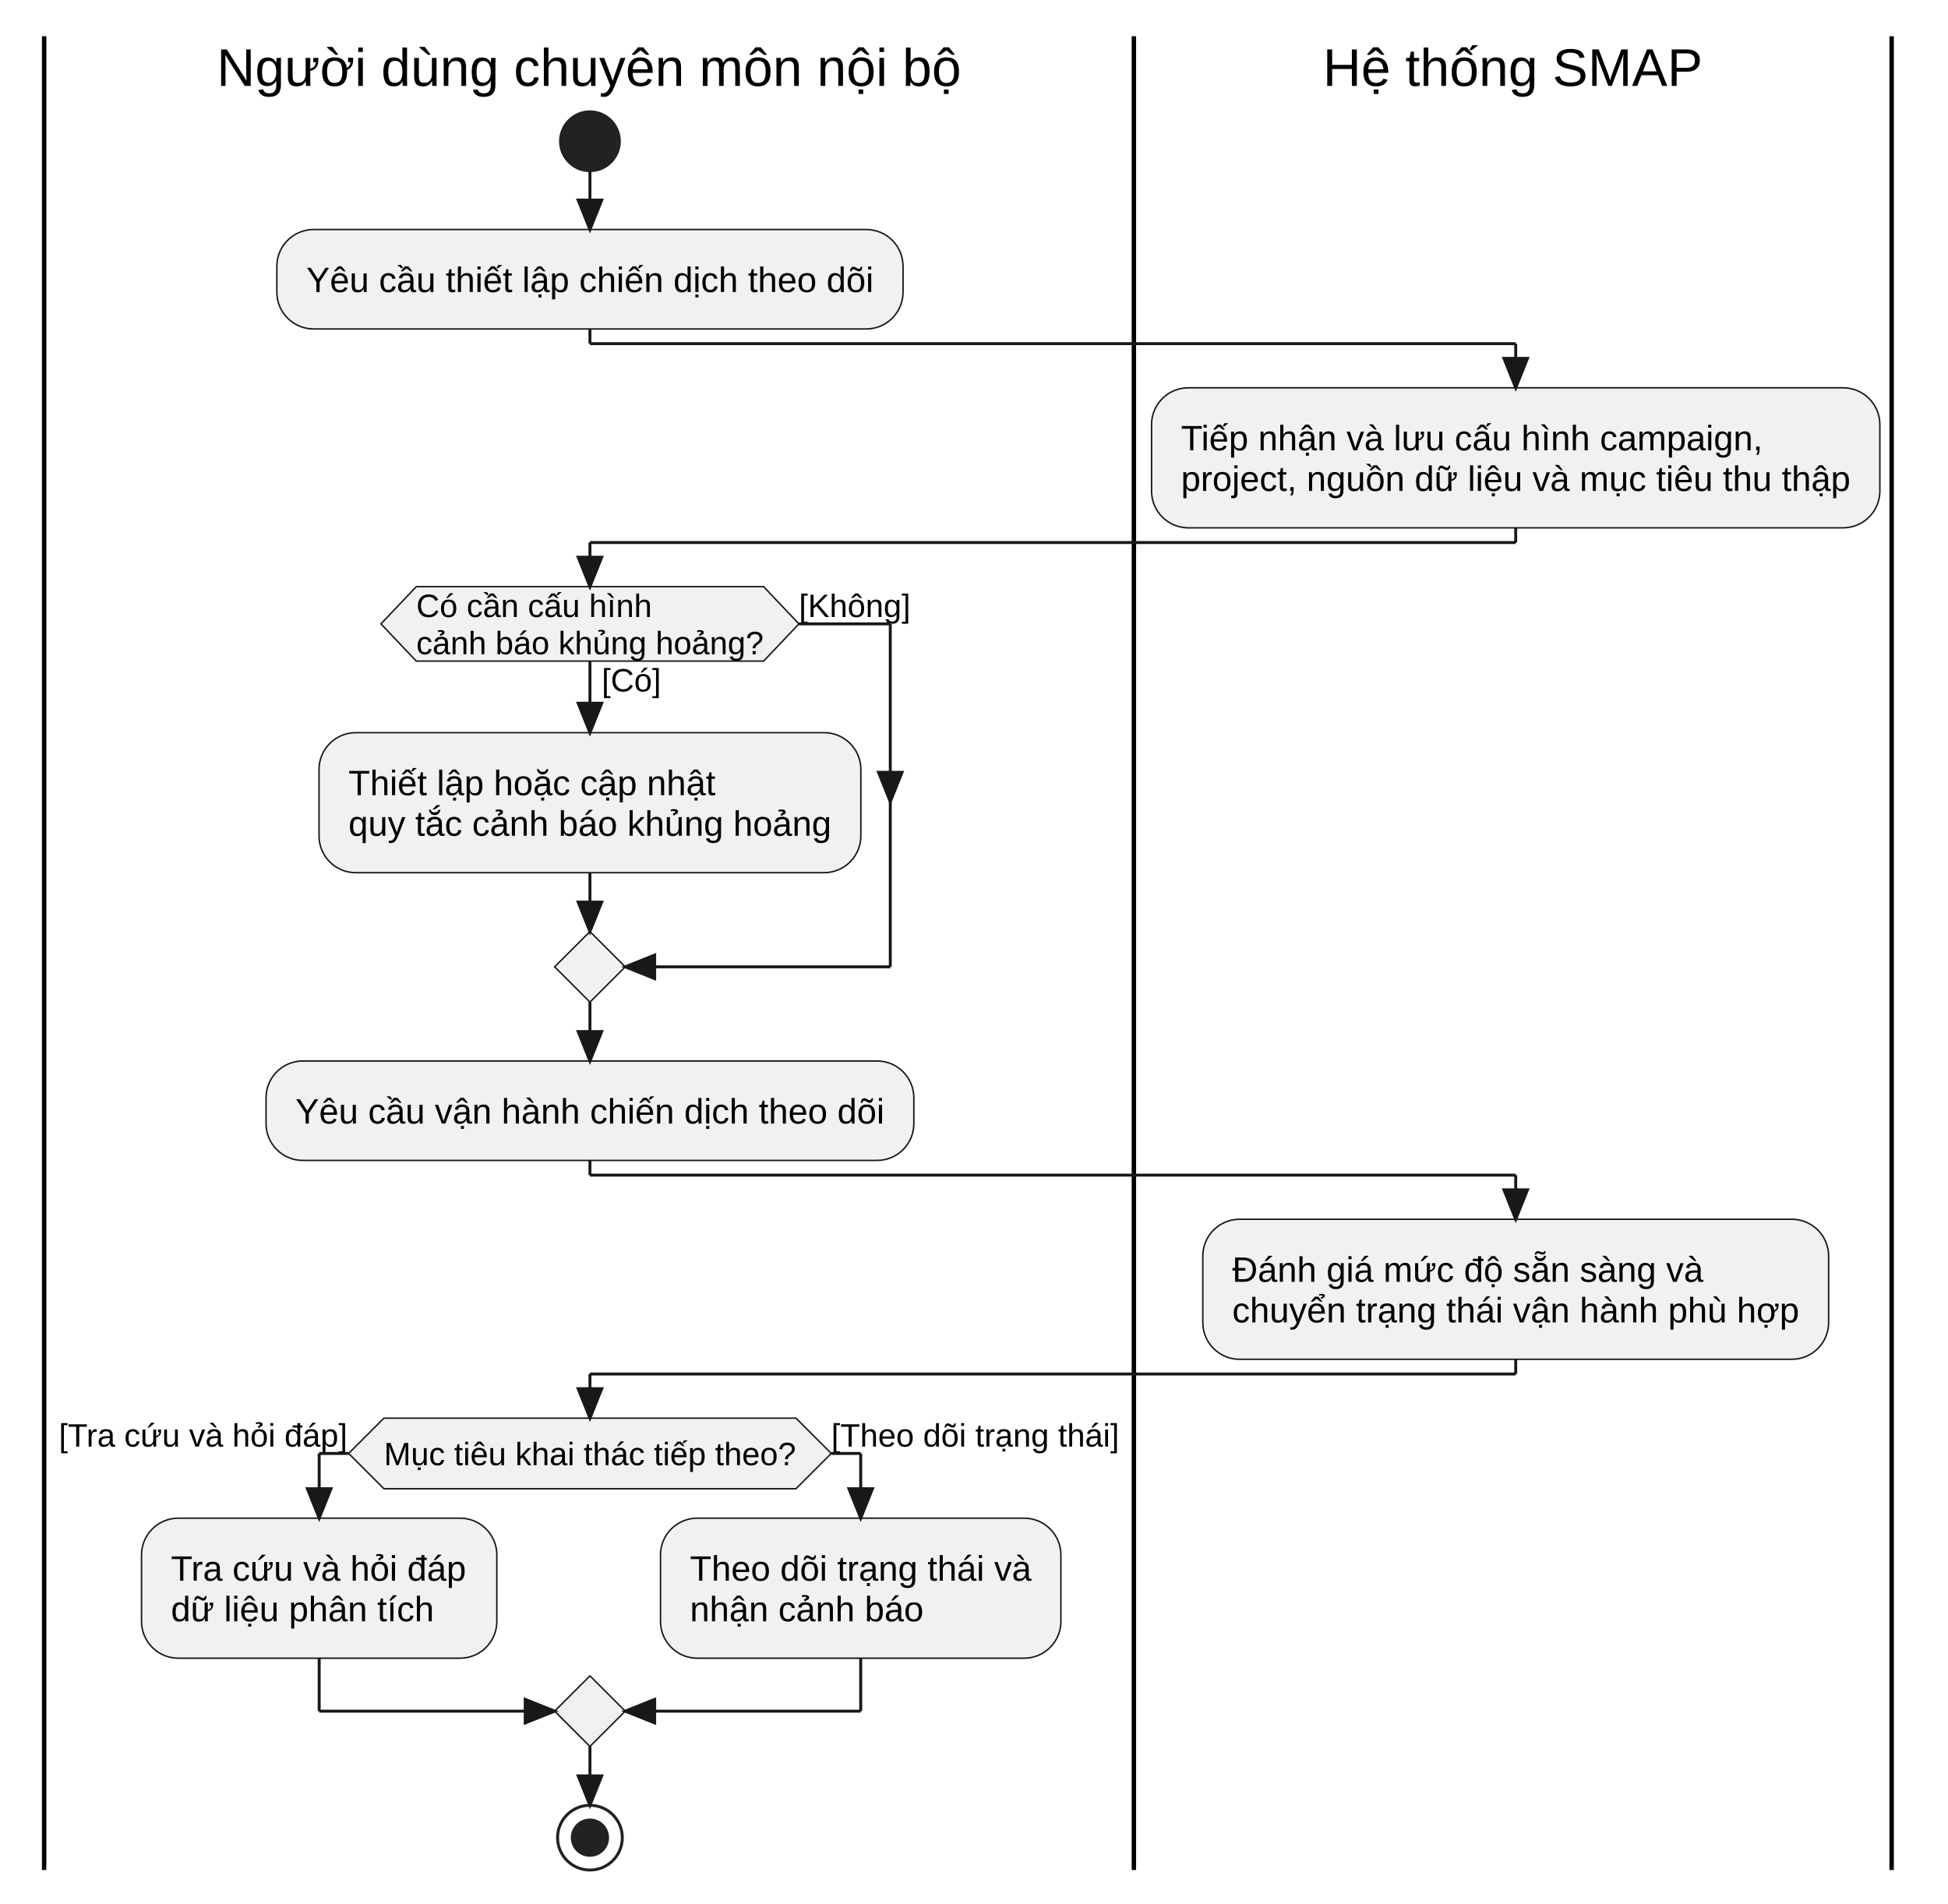
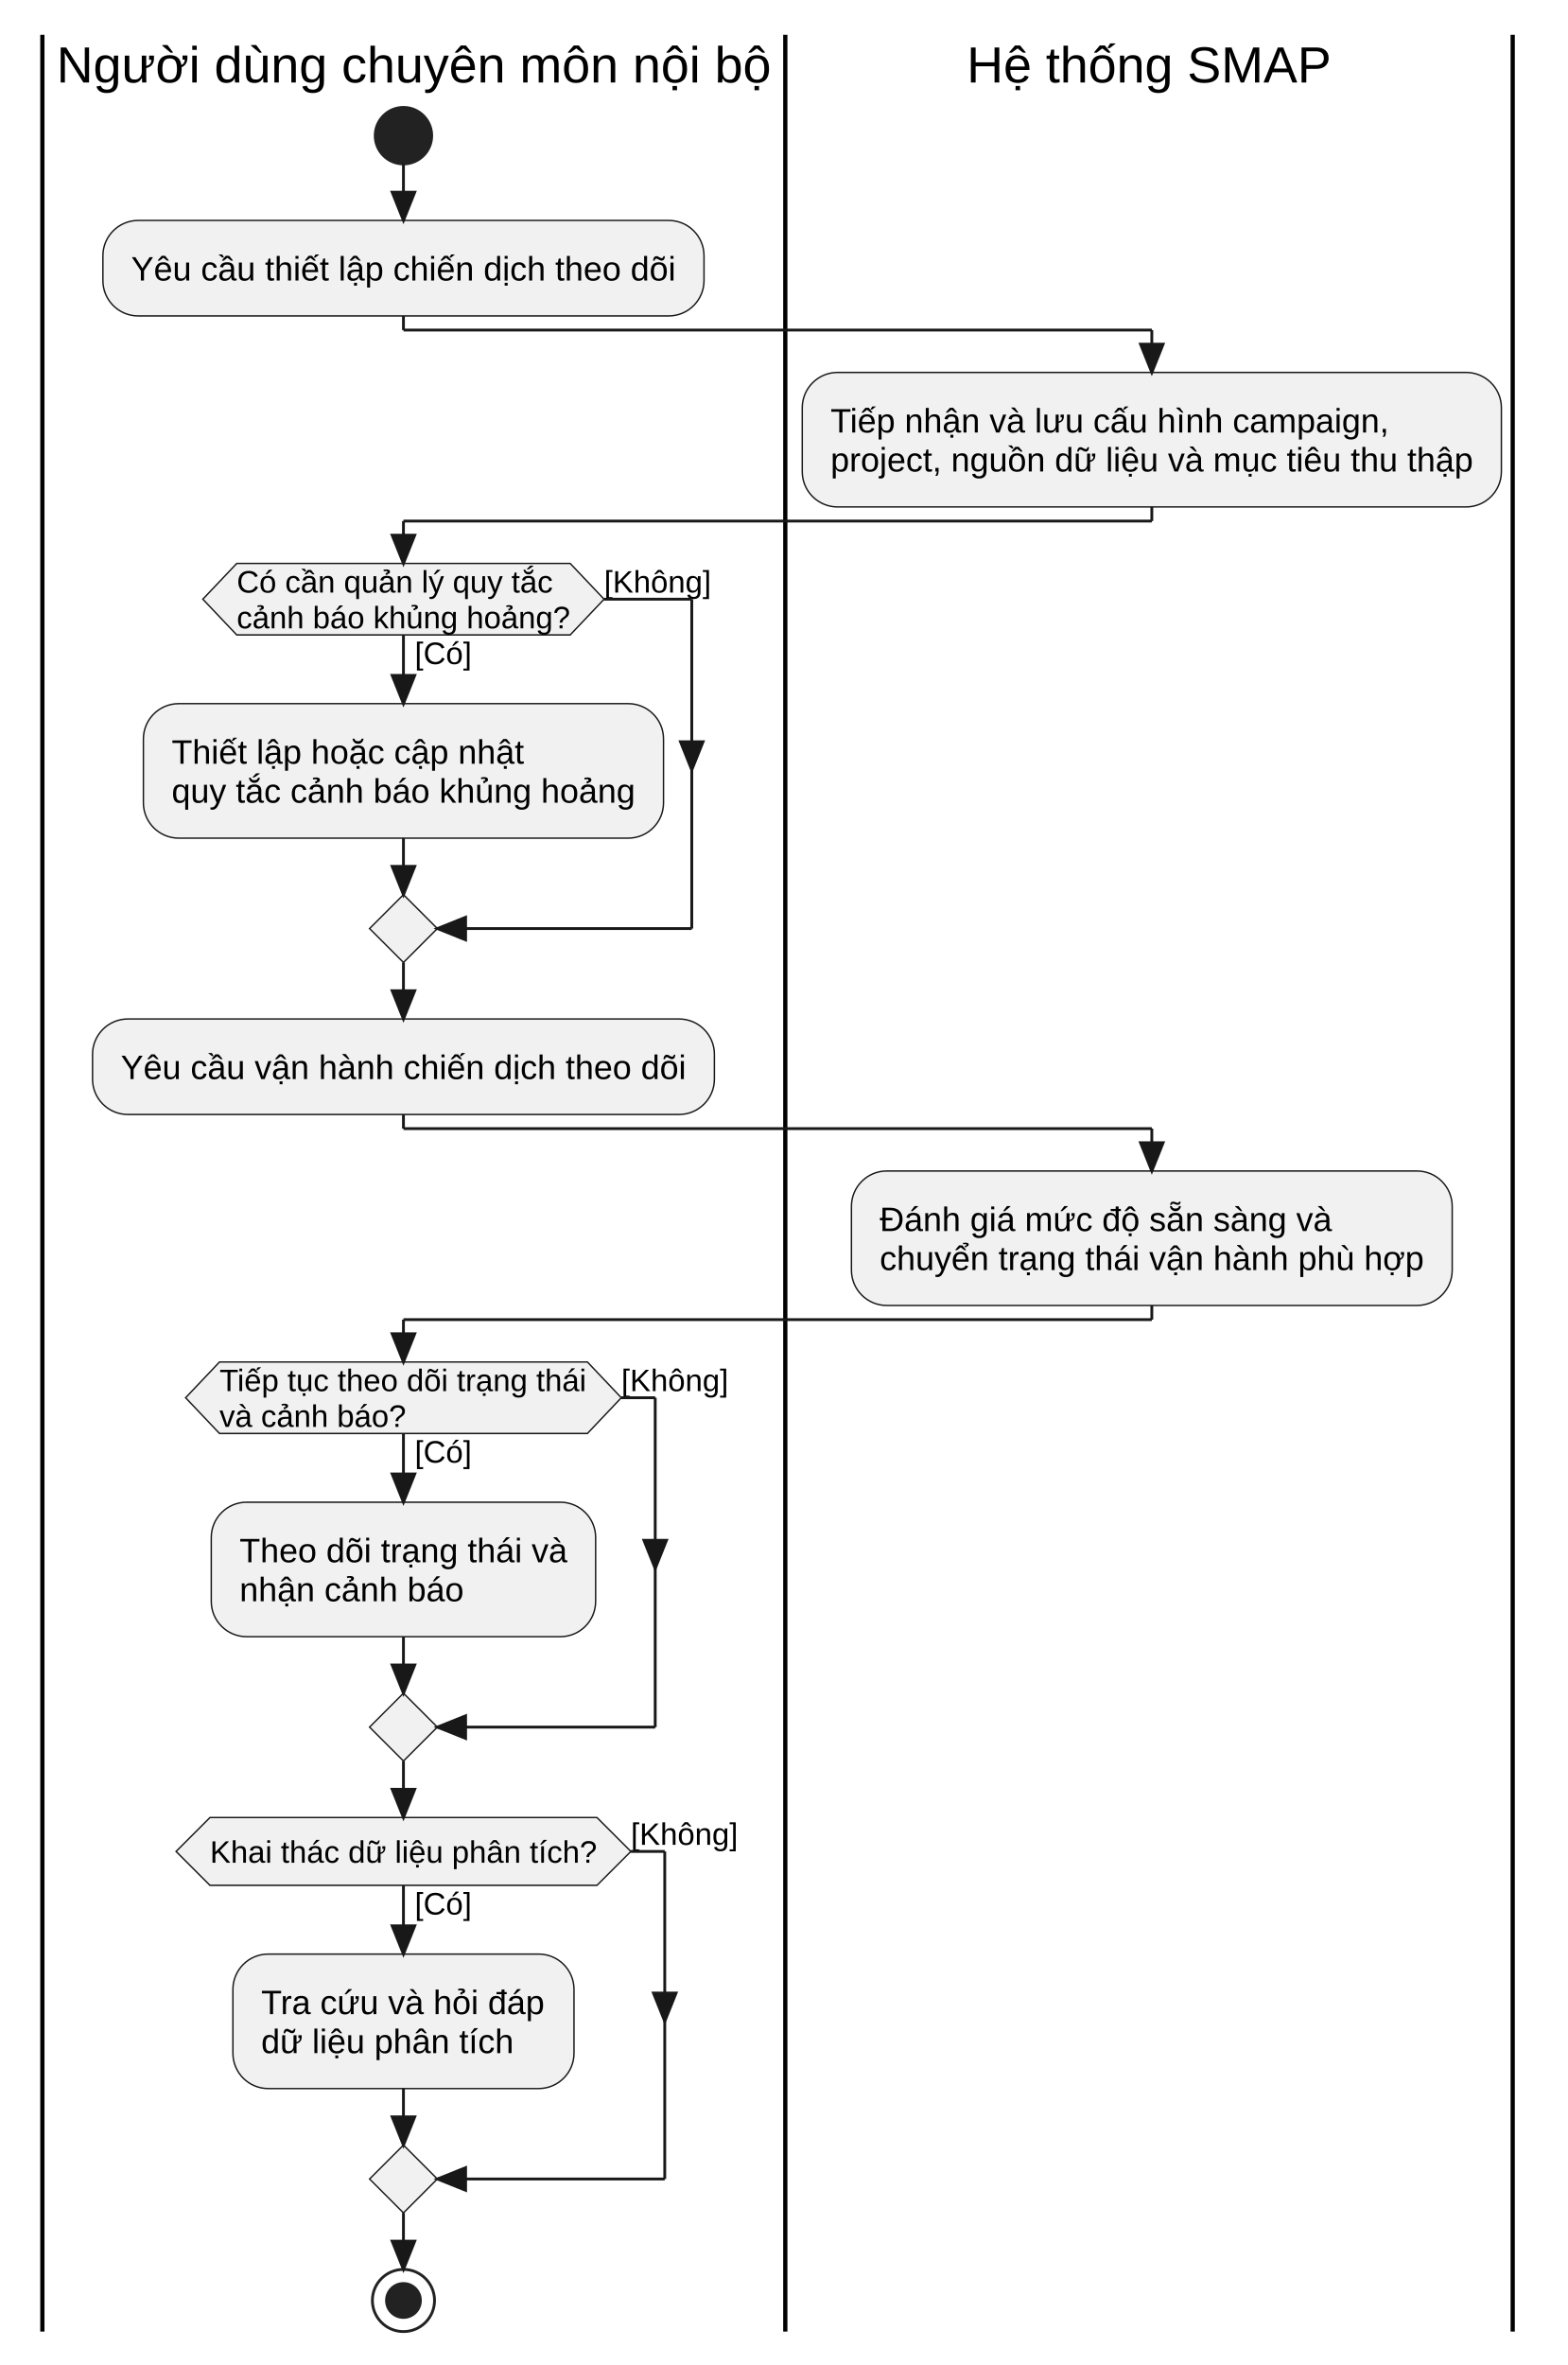
- <svg xmlns="http://www.w3.org/2000/svg" contentStyleType="text/css" data-diagram-type="ACTIVITY" height="647px" preserveAspectRatio="none" style="width:662px;height:647px;background:#FFFFFF;" version="1.1" viewBox="0 0 662 647" width="662px" zoomAndPan="magnify">
+ <svg xmlns="http://www.w3.org/2000/svg" contentStyleType="text/css" data-diagram-type="ACTIVITY" height="837px" preserveAspectRatio="none" style="width:555px;height:837px;background:#FFFFFF;" version="1.1" viewBox="0 0 555 837" width="555px" zoomAndPan="magnify">
  <defs />
  <g>
-     <rect fill="none" height="20.698" style="stroke:none;stroke-width:1;" width="629.346" x="15" y="12.315" />
-     <ellipse cx="200.483" cy="48.013" fill="#222222" rx="10" ry="10" style="stroke:#222222;stroke-width:1;" />
-     <rect fill="#F1F1F1" height="33.799" rx="12.5" ry="12.5" style="stroke:#181818;stroke-width:0.5;" width="212.803" x="94.082" y="78.013" />
-     <text fill="#000000" font-family="Arial" font-size="12" lengthAdjust="spacing" textLength="192.803" x="104.082" y="99.269">Yêu cầu thiết lập chiến dịch theo dõi</text>
-     <rect fill="#F1F1F1" height="47.598" rx="12.5" ry="12.5" style="stroke:#181818;stroke-width:0.5;" width="184.133" x="108.417" y="249.031" />
-     <text fill="#000000" font-family="Arial" font-size="12" lengthAdjust="spacing" textLength="124.752" x="118.417" y="270.287">Thiết lập hoặc cập nhật</text>
-     <text fill="#000000" font-family="Arial" font-size="12" lengthAdjust="spacing" textLength="164.133" x="118.417" y="284.086">quy tắc cảnh báo khủng hoảng</text>
-     <polygon fill="#F1F1F1" points="141.458,199.409,259.509,199.409,271.509,212.058,259.509,224.707,141.458,224.707,129.458,212.058,141.458,199.409" style="stroke:#181818;stroke-width:0.5;" />
-     <text fill="#000000" font-family="Arial" font-size="11" lengthAdjust="spacing" textLength="20.174" x="204.483" y="235.025">[Có]</text>
-     <text fill="#000000" font-family="Arial" font-size="11" lengthAdjust="spacing" textLength="80.11" x="141.458" y="209.727">Có cần cấu hình</text>
-     <text fill="#000000" font-family="Arial" font-size="11" lengthAdjust="spacing" textLength="118.051" x="141.458" y="222.376">cảnh báo khủng hoảng?</text>
-     <text fill="#000000" font-family="Arial" font-size="11" lengthAdjust="spacing" textLength="37.92" x="271.509" y="209.727">[Không]</text>
-     <polygon fill="#F1F1F1" points="200.483,316.629,212.483,328.629,200.483,340.629,188.483,328.629,200.483,316.629" style="stroke:#181818;stroke-width:0.5;" />
-     <rect fill="#F1F1F1" height="33.799" rx="12.5" ry="12.5" style="stroke:#181818;stroke-width:0.5;" width="220.15" x="90.408" y="360.629" />
-     <text fill="#000000" font-family="Arial" font-size="12" lengthAdjust="spacing" textLength="200.15" x="100.408" y="381.885">Yêu cầu vận hành chiến dịch theo dõi</text>
-     <polygon fill="#F1F1F1" points="130.468,482.026,270.498,482.026,282.498,494.026,270.498,506.026,130.468,506.026,118.468,494.026,130.468,482.026" style="stroke:#181818;stroke-width:0.5;" />
-     <text fill="#000000" font-family="Arial" font-size="11" lengthAdjust="spacing" textLength="140.03" x="130.468" y="498.019">Mục tiêu khai thác tiếp theo?</text>
-     <text fill="#000000" font-family="Arial" font-size="11" lengthAdjust="spacing" textLength="98.468" x="20" y="491.695">[Tra cứu và hỏi đáp]</text>
-     <text fill="#000000" font-family="Arial" font-size="11" lengthAdjust="spacing" textLength="97.84" x="282.498" y="491.695">[Theo dõi trạng thái]</text>
-     <rect fill="#F1F1F1" height="47.598" rx="12.5" ry="12.5" style="stroke:#181818;stroke-width:0.5;" width="120.752" x="48.092" y="516.026" />
-     <text fill="#000000" font-family="Arial" font-size="12" lengthAdjust="spacing" textLength="100.752" x="58.092" y="537.282">Tra cứu và hỏi đáp</text>
-     <text fill="#000000" font-family="Arial" font-size="12" lengthAdjust="spacing" textLength="89.426" x="58.092" y="551.08">dữ liệu phân tích</text>
-     <rect fill="#F1F1F1" height="47.598" rx="12.5" ry="12.5" style="stroke:#181818;stroke-width:0.5;" width="136.074" x="224.461" y="516.026" />
-     <text fill="#000000" font-family="Arial" font-size="12" lengthAdjust="spacing" textLength="116.074" x="234.461" y="537.282">Theo dõi trạng thái và</text>
-     <text fill="#000000" font-family="Arial" font-size="12" lengthAdjust="spacing" textLength="79.406" x="234.461" y="551.08">nhận cảnh báo</text>
-     <polygon fill="#F1F1F1" points="200.483,569.623,212.483,581.623,200.483,593.623,188.483,581.623,200.483,569.623" style="stroke:#181818;stroke-width:0.5;" />
-     <ellipse cx="200.483" cy="624.623" fill="none" rx="11" ry="11" style="stroke:#222222;stroke-width:1;" />
-     <ellipse cx="200.483" cy="624.623" fill="#222222" rx="6" ry="6" style="stroke:#222222;stroke-width:1;" />
-     <line style="stroke:#000000;stroke-width:1.5;" x1="15" x2="15" y1="12.315" y2="635.623" />
-     <rect fill="#F1F1F1" height="47.598" rx="12.5" ry="12.5" style="stroke:#181818;stroke-width:0.5;" width="247.508" x="391.338" y="131.811" />
-     <text fill="#000000" font-family="Arial" font-size="12" lengthAdjust="spacing" textLength="198.158" x="401.338" y="153.067">Tiếp nhận và lưu cấu hình campaign,</text>
-     <text fill="#000000" font-family="Arial" font-size="12" lengthAdjust="spacing" textLength="227.508" x="401.338" y="166.866">project, nguồn dữ liệu và mục tiêu thu thập</text>
-     <rect fill="#F1F1F1" height="47.598" rx="12.5" ry="12.5" style="stroke:#181818;stroke-width:0.5;" width="212.68" x="408.752" y="414.428" />
-     <text fill="#000000" font-family="Arial" font-size="12" lengthAdjust="spacing" textLength="160.125" x="418.752" y="435.684">Đánh giá mức độ sẵn sàng và</text>
-     <text fill="#000000" font-family="Arial" font-size="12" lengthAdjust="spacing" textLength="192.68" x="418.752" y="449.483">chuyển trạng thái vận hành phù hợp</text>
-     <line style="stroke:#000000;stroke-width:1.5;" x1="385.338" x2="385.338" y1="12.315" y2="635.623" />
-     <line style="stroke:#000000;stroke-width:1.5;" x1="642.846" x2="642.846" y1="12.315" y2="635.623" />
-     <line style="stroke:#181818;stroke-width:1;" x1="200.483" x2="200.483" y1="58.013" y2="78.013" />
-     <polygon fill="#181818" points="196.483,68.013,204.483,68.013,200.483,78.013" style="stroke:#181818;stroke-width:1;" />
-     <line style="stroke:#181818;stroke-width:1;" x1="200.483" x2="200.483" y1="224.707" y2="249.031" />
-     <polygon fill="#181818" points="196.483,239.031,204.483,239.031,200.483,249.031" style="stroke:#181818;stroke-width:1;" />
-     <line style="stroke:#181818;stroke-width:1;" x1="271.509" x2="302.55" y1="212.058" y2="212.058" />
-     <polygon fill="#181818" points="298.55,262.506,306.55,262.506,302.55,272.506" style="stroke:#181818;stroke-width:1;" />
-     <line style="stroke:#181818;stroke-width:1;" x1="302.55" x2="302.55" y1="212.058" y2="328.629" />
-     <line style="stroke:#181818;stroke-width:1;" x1="302.55" x2="212.483" y1="328.629" y2="328.629" />
-     <polygon fill="#181818" points="222.483,324.629,212.483,328.629,222.483,332.629" style="stroke:#181818;stroke-width:1;" />
-     <line style="stroke:#181818;stroke-width:1;" x1="200.483" x2="200.483" y1="296.629" y2="316.629" />
-     <polygon fill="#181818" points="196.483,306.629,204.483,306.629,200.483,316.629" style="stroke:#181818;stroke-width:1;" />
-     <line style="stroke:#181818;stroke-width:1;" x1="200.483" x2="200.483" y1="340.629" y2="360.629" />
-     <polygon fill="#181818" points="196.483,350.629,204.483,350.629,200.483,360.629" style="stroke:#181818;stroke-width:1;" />
-     <line style="stroke:#181818;stroke-width:1;" x1="118.468" x2="108.468" y1="494.026" y2="494.026" />
-     <line style="stroke:#181818;stroke-width:1;" x1="108.468" x2="108.468" y1="494.026" y2="516.026" />
-     <polygon fill="#181818" points="104.468,506.026,112.468,506.026,108.468,516.026" style="stroke:#181818;stroke-width:1;" />
-     <line style="stroke:#181818;stroke-width:1;" x1="282.498" x2="292.498" y1="494.026" y2="494.026" />
-     <line style="stroke:#181818;stroke-width:1;" x1="292.498" x2="292.498" y1="494.026" y2="516.026" />
-     <polygon fill="#181818" points="288.498,506.026,296.498,506.026,292.498,516.026" style="stroke:#181818;stroke-width:1;" />
-     <line style="stroke:#181818;stroke-width:1;" x1="108.468" x2="108.468" y1="563.623" y2="581.623" />
-     <line style="stroke:#181818;stroke-width:1;" x1="108.468" x2="188.483" y1="581.623" y2="581.623" />
-     <polygon fill="#181818" points="178.483,577.623,188.483,581.623,178.483,585.623" style="stroke:#181818;stroke-width:1;" />
-     <line style="stroke:#181818;stroke-width:1;" x1="292.498" x2="292.498" y1="563.623" y2="581.623" />
-     <line style="stroke:#181818;stroke-width:1;" x1="292.498" x2="212.483" y1="581.623" y2="581.623" />
-     <polygon fill="#181818" points="222.483,577.623,212.483,581.623,222.483,585.623" style="stroke:#181818;stroke-width:1;" />
-     <line style="stroke:#181818;stroke-width:1;" x1="200.483" x2="200.483" y1="593.623" y2="613.623" />
-     <polygon fill="#181818" points="196.483,603.623,204.483,603.623,200.483,613.623" style="stroke:#181818;stroke-width:1;" />
-     <line style="stroke:#181818;stroke-width:1;" x1="200.483" x2="200.483" y1="111.811" y2="116.811" />
-     <line style="stroke:#181818;stroke-width:1;" x1="200.483" x2="515.092" y1="116.811" y2="116.811" />
-     <line style="stroke:#181818;stroke-width:1;" x1="515.092" x2="515.092" y1="116.811" y2="131.811" />
-     <polygon fill="#181818" points="511.092,121.811,519.092,121.811,515.092,131.811" style="stroke:#181818;stroke-width:1;" />
-     <line style="stroke:#181818;stroke-width:1;" x1="515.092" x2="515.092" y1="179.409" y2="184.409" />
-     <line style="stroke:#181818;stroke-width:1;" x1="515.092" x2="200.483" y1="184.409" y2="184.409" />
-     <line style="stroke:#181818;stroke-width:1;" x1="200.483" x2="200.483" y1="184.409" y2="199.409" />
-     <polygon fill="#181818" points="196.483,189.409,204.483,189.409,200.483,199.409" style="stroke:#181818;stroke-width:1;" />
-     <line style="stroke:#181818;stroke-width:1;" x1="200.483" x2="200.483" y1="394.428" y2="399.428" />
-     <line style="stroke:#181818;stroke-width:1;" x1="200.483" x2="515.092" y1="399.428" y2="399.428" />
-     <line style="stroke:#181818;stroke-width:1;" x1="515.092" x2="515.092" y1="399.428" y2="414.428" />
-     <polygon fill="#181818" points="511.092,404.428,519.092,404.428,515.092,414.428" style="stroke:#181818;stroke-width:1;" />
-     <line style="stroke:#181818;stroke-width:1;" x1="515.092" x2="515.092" y1="462.026" y2="467.026" />
-     <line style="stroke:#181818;stroke-width:1;" x1="515.092" x2="200.483" y1="467.026" y2="467.026" />
-     <line style="stroke:#181818;stroke-width:1;" x1="200.483" x2="200.483" y1="467.026" y2="482.026" />
-     <polygon fill="#181818" points="196.483,472.026,204.483,472.026,200.483,482.026" style="stroke:#181818;stroke-width:1;" />
-     <text fill="#000000" font-family="Arial" font-size="18" lengthAdjust="spacing" textLength="253.011" x="73.664" y="29.198">Người dùng chuyên môn nội bộ</text>
-     <text fill="#000000" font-family="Arial" font-size="18" lengthAdjust="spacing" textLength="129.067" x="449.558" y="29.198">Hệ thống SMAP</text>
+     <rect fill="none" height="20.698" style="stroke:none;stroke-width:1;" width="522.019" x="15" y="12.315" />
+     <ellipse cx="142.83" cy="48.013" fill="#222222" rx="10" ry="10" style="stroke:#222222;stroke-width:1;" />
+     <rect fill="#F1F1F1" height="33.799" rx="12.5" ry="12.5" style="stroke:#181818;stroke-width:0.5;" width="212.803" x="36.429" y="78.013" />
+     <text fill="#000000" font-family="Arial" font-size="12" lengthAdjust="spacing" textLength="192.803" x="46.429" y="99.269">Yêu cầu thiết lập chiến dịch theo dõi</text>
+     <rect fill="#F1F1F1" height="47.598" rx="12.5" ry="12.5" style="stroke:#181818;stroke-width:0.5;" width="184.133" x="50.764" y="249.031" />
+     <text fill="#000000" font-family="Arial" font-size="12" lengthAdjust="spacing" textLength="124.752" x="60.764" y="270.287">Thiết lập hoặc cập nhật</text>
+     <text fill="#000000" font-family="Arial" font-size="12" lengthAdjust="spacing" textLength="164.133" x="60.764" y="284.086">quy tắc cảnh báo khủng hoảng</text>
+     <polygon fill="#F1F1F1" points="83.805,199.409,201.856,199.409,213.856,212.058,201.856,224.707,83.805,224.707,71.805,212.058,83.805,199.409" style="stroke:#181818;stroke-width:0.5;" />
+     <text fill="#000000" font-family="Arial" font-size="11" lengthAdjust="spacing" textLength="20.174" x="146.83" y="235.025">[Có]</text>
+     <text fill="#000000" font-family="Arial" font-size="11" lengthAdjust="spacing" textLength="111.901" x="83.805" y="209.727">Có cần quản lý quy tắc</text>
+     <text fill="#000000" font-family="Arial" font-size="11" lengthAdjust="spacing" textLength="118.051" x="83.805" y="222.376">cảnh báo khủng hoảng?</text>
+     <text fill="#000000" font-family="Arial" font-size="11" lengthAdjust="spacing" textLength="37.92" x="213.856" y="209.727">[Không]</text>
+     <polygon fill="#F1F1F1" points="142.83,316.629,154.83,328.629,142.83,340.629,130.83,328.629,142.83,316.629" style="stroke:#181818;stroke-width:0.5;" />
+     <rect fill="#F1F1F1" height="33.799" rx="12.5" ry="12.5" style="stroke:#181818;stroke-width:0.5;" width="220.15" x="32.755" y="360.629" />
+     <text fill="#000000" font-family="Arial" font-size="12" lengthAdjust="spacing" textLength="200.15" x="42.755" y="381.885">Yêu cầu vận hành chiến dịch theo dõi</text>
+     <rect fill="#F1F1F1" height="47.598" rx="12.5" ry="12.5" style="stroke:#181818;stroke-width:0.5;" width="136.074" x="74.793" y="531.648" />
+     <text fill="#000000" font-family="Arial" font-size="12" lengthAdjust="spacing" textLength="116.074" x="84.793" y="552.904">Theo dõi trạng thái và</text>
+     <text fill="#000000" font-family="Arial" font-size="12" lengthAdjust="spacing" textLength="79.406" x="84.793" y="566.703">nhận cảnh báo</text>
+     <polygon fill="#F1F1F1" points="77.706,482.026,207.955,482.026,219.955,494.675,207.955,507.324,77.706,507.324,65.706,494.675,77.706,482.026" style="stroke:#181818;stroke-width:0.5;" />
+     <text fill="#000000" font-family="Arial" font-size="11" lengthAdjust="spacing" textLength="20.174" x="146.83" y="517.641">[Có]</text>
+     <text fill="#000000" font-family="Arial" font-size="11" lengthAdjust="spacing" textLength="130.249" x="77.706" y="492.344">Tiếp tục theo dõi trạng thái</text>
+     <text fill="#000000" font-family="Arial" font-size="11" lengthAdjust="spacing" textLength="66.054" x="77.706" y="504.992">và cảnh báo?</text>
+     <text fill="#000000" font-family="Arial" font-size="11" lengthAdjust="spacing" textLength="37.92" x="219.955" y="492.344">[Không]</text>
+     <polygon fill="#F1F1F1" points="142.83,599.246,154.83,611.246,142.83,623.246,130.83,611.246,142.83,599.246" style="stroke:#181818;stroke-width:0.5;" />
+     <rect fill="#F1F1F1" height="47.598" rx="12.5" ry="12.5" style="stroke:#181818;stroke-width:0.5;" width="120.752" x="82.454" y="691.57" />
+     <text fill="#000000" font-family="Arial" font-size="12" lengthAdjust="spacing" textLength="100.752" x="92.454" y="712.826">Tra cứu và hỏi đáp</text>
+     <text fill="#000000" font-family="Arial" font-size="12" lengthAdjust="spacing" textLength="89.426" x="92.454" y="726.625">dữ liệu phân tích</text>
+     <polygon fill="#F1F1F1" points="74.325,643.246,211.336,643.246,223.336,655.246,211.336,667.246,74.325,667.246,62.325,655.246,74.325,643.246" style="stroke:#181818;stroke-width:0.5;" />
+     <text fill="#000000" font-family="Arial" font-size="11" lengthAdjust="spacing" textLength="20.174" x="146.83" y="677.563">[Có]</text>
+     <text fill="#000000" font-family="Arial" font-size="11" lengthAdjust="spacing" textLength="137.011" x="74.325" y="659.239">Khai thác dữ liệu phân tích?</text>
+     <text fill="#000000" font-family="Arial" font-size="11" lengthAdjust="spacing" textLength="37.92" x="223.336" y="652.915">[Không]</text>
+     <polygon fill="#F1F1F1" points="142.83,759.168,154.83,771.168,142.83,783.168,130.83,771.168,142.83,759.168" style="stroke:#181818;stroke-width:0.5;" />
+     <ellipse cx="142.83" cy="814.168" fill="none" rx="11" ry="11" style="stroke:#222222;stroke-width:1;" />
+     <ellipse cx="142.83" cy="814.168" fill="#222222" rx="6" ry="6" style="stroke:#222222;stroke-width:1;" />
+     <line style="stroke:#000000;stroke-width:1.5;" x1="15" x2="15" y1="12.315" y2="825.168" />
+     <rect fill="#F1F1F1" height="47.598" rx="12.5" ry="12.5" style="stroke:#181818;stroke-width:0.5;" width="247.508" x="284.011" y="131.811" />
+     <text fill="#000000" font-family="Arial" font-size="12" lengthAdjust="spacing" textLength="198.158" x="294.011" y="153.067">Tiếp nhận và lưu cấu hình campaign,</text>
+     <text fill="#000000" font-family="Arial" font-size="12" lengthAdjust="spacing" textLength="227.508" x="294.011" y="166.866">project, nguồn dữ liệu và mục tiêu thu thập</text>
+     <rect fill="#F1F1F1" height="47.598" rx="12.5" ry="12.5" style="stroke:#181818;stroke-width:0.5;" width="212.68" x="301.425" y="414.428" />
+     <text fill="#000000" font-family="Arial" font-size="12" lengthAdjust="spacing" textLength="160.125" x="311.425" y="435.684">Đánh giá mức độ sẵn sàng và</text>
+     <text fill="#000000" font-family="Arial" font-size="12" lengthAdjust="spacing" textLength="192.68" x="311.425" y="449.483">chuyển trạng thái vận hành phù hợp</text>
+     <line style="stroke:#000000;stroke-width:1.5;" x1="278.011" x2="278.011" y1="12.315" y2="825.168" />
+     <line style="stroke:#000000;stroke-width:1.5;" x1="535.519" x2="535.519" y1="12.315" y2="825.168" />
+     <line style="stroke:#181818;stroke-width:1;" x1="142.83" x2="142.83" y1="58.013" y2="78.013" />
+     <polygon fill="#181818" points="138.83,68.013,146.83,68.013,142.83,78.013" style="stroke:#181818;stroke-width:1;" />
+     <line style="stroke:#181818;stroke-width:1;" x1="142.83" x2="142.83" y1="224.707" y2="249.031" />
+     <polygon fill="#181818" points="138.83,239.031,146.83,239.031,142.83,249.031" style="stroke:#181818;stroke-width:1;" />
+     <line style="stroke:#181818;stroke-width:1;" x1="213.856" x2="244.897" y1="212.058" y2="212.058" />
+     <polygon fill="#181818" points="240.897,262.506,248.897,262.506,244.897,272.506" style="stroke:#181818;stroke-width:1;" />
+     <line style="stroke:#181818;stroke-width:1;" x1="244.897" x2="244.897" y1="212.058" y2="328.629" />
+     <line style="stroke:#181818;stroke-width:1;" x1="244.897" x2="154.83" y1="328.629" y2="328.629" />
+     <polygon fill="#181818" points="164.83,324.629,154.83,328.629,164.83,332.629" style="stroke:#181818;stroke-width:1;" />
+     <line style="stroke:#181818;stroke-width:1;" x1="142.83" x2="142.83" y1="296.629" y2="316.629" />
+     <polygon fill="#181818" points="138.83,306.629,146.83,306.629,142.83,316.629" style="stroke:#181818;stroke-width:1;" />
+     <line style="stroke:#181818;stroke-width:1;" x1="142.83" x2="142.83" y1="340.629" y2="360.629" />
+     <polygon fill="#181818" points="138.83,350.629,146.83,350.629,142.83,360.629" style="stroke:#181818;stroke-width:1;" />
+     <line style="stroke:#181818;stroke-width:1;" x1="142.83" x2="142.83" y1="507.324" y2="531.648" />
+     <polygon fill="#181818" points="138.83,521.648,146.83,521.648,142.83,531.648" style="stroke:#181818;stroke-width:1;" />
+     <line style="stroke:#181818;stroke-width:1;" x1="219.955" x2="231.955" y1="494.675" y2="494.675" />
+     <polygon fill="#181818" points="227.955,545.122,235.955,545.122,231.955,555.122" style="stroke:#181818;stroke-width:1;" />
+     <line style="stroke:#181818;stroke-width:1;" x1="231.955" x2="231.955" y1="494.675" y2="611.246" />
+     <line style="stroke:#181818;stroke-width:1;" x1="231.955" x2="154.83" y1="611.246" y2="611.246" />
+     <polygon fill="#181818" points="164.83,607.246,154.83,611.246,164.83,615.246" style="stroke:#181818;stroke-width:1;" />
+     <line style="stroke:#181818;stroke-width:1;" x1="142.83" x2="142.83" y1="579.246" y2="599.246" />
+     <polygon fill="#181818" points="138.83,589.246,146.83,589.246,142.83,599.246" style="stroke:#181818;stroke-width:1;" />
+     <line style="stroke:#181818;stroke-width:1;" x1="142.83" x2="142.83" y1="667.246" y2="691.57" />
+     <polygon fill="#181818" points="138.83,681.57,146.83,681.57,142.83,691.57" style="stroke:#181818;stroke-width:1;" />
+     <line style="stroke:#181818;stroke-width:1;" x1="223.336" x2="235.336" y1="655.246" y2="655.246" />
+     <polygon fill="#181818" points="231.336,705.369,239.336,705.369,235.336,715.369" style="stroke:#181818;stroke-width:1;" />
+     <line style="stroke:#181818;stroke-width:1;" x1="235.336" x2="235.336" y1="655.246" y2="771.168" />
+     <line style="stroke:#181818;stroke-width:1;" x1="235.336" x2="154.83" y1="771.168" y2="771.168" />
+     <polygon fill="#181818" points="164.83,767.168,154.83,771.168,164.83,775.168" style="stroke:#181818;stroke-width:1;" />
+     <line style="stroke:#181818;stroke-width:1;" x1="142.83" x2="142.83" y1="739.168" y2="759.168" />
+     <polygon fill="#181818" points="138.83,749.168,146.83,749.168,142.83,759.168" style="stroke:#181818;stroke-width:1;" />
+     <line style="stroke:#181818;stroke-width:1;" x1="142.83" x2="142.83" y1="623.246" y2="643.246" />
+     <polygon fill="#181818" points="138.83,633.246,146.83,633.246,142.83,643.246" style="stroke:#181818;stroke-width:1;" />
+     <line style="stroke:#181818;stroke-width:1;" x1="142.83" x2="142.83" y1="783.168" y2="803.168" />
+     <polygon fill="#181818" points="138.83,793.168,146.83,793.168,142.83,803.168" style="stroke:#181818;stroke-width:1;" />
+     <line style="stroke:#181818;stroke-width:1;" x1="142.83" x2="142.83" y1="111.811" y2="116.811" />
+     <line style="stroke:#181818;stroke-width:1;" x1="142.83" x2="407.765" y1="116.811" y2="116.811" />
+     <line style="stroke:#181818;stroke-width:1;" x1="407.765" x2="407.765" y1="116.811" y2="131.811" />
+     <polygon fill="#181818" points="403.765,121.811,411.765,121.811,407.765,131.811" style="stroke:#181818;stroke-width:1;" />
+     <line style="stroke:#181818;stroke-width:1;" x1="407.765" x2="407.765" y1="179.409" y2="184.409" />
+     <line style="stroke:#181818;stroke-width:1;" x1="407.765" x2="142.83" y1="184.409" y2="184.409" />
+     <line style="stroke:#181818;stroke-width:1;" x1="142.83" x2="142.83" y1="184.409" y2="199.409" />
+     <polygon fill="#181818" points="138.83,189.409,146.83,189.409,142.83,199.409" style="stroke:#181818;stroke-width:1;" />
+     <line style="stroke:#181818;stroke-width:1;" x1="142.83" x2="142.83" y1="394.428" y2="399.428" />
+     <line style="stroke:#181818;stroke-width:1;" x1="142.83" x2="407.765" y1="399.428" y2="399.428" />
+     <line style="stroke:#181818;stroke-width:1;" x1="407.765" x2="407.765" y1="399.428" y2="414.428" />
+     <polygon fill="#181818" points="403.765,404.428,411.765,404.428,407.765,414.428" style="stroke:#181818;stroke-width:1;" />
+     <line style="stroke:#181818;stroke-width:1;" x1="407.765" x2="407.765" y1="462.026" y2="467.026" />
+     <line style="stroke:#181818;stroke-width:1;" x1="407.765" x2="142.83" y1="467.026" y2="467.026" />
+     <line style="stroke:#181818;stroke-width:1;" x1="142.83" x2="142.83" y1="467.026" y2="482.026" />
+     <polygon fill="#181818" points="138.83,472.026,146.83,472.026,142.83,482.026" style="stroke:#181818;stroke-width:1;" />
+     <text fill="#000000" font-family="Arial" font-size="18" lengthAdjust="spacing" textLength="253.011" x="20" y="29.198">Người dùng chuyên môn nội bộ</text>
+     <text fill="#000000" font-family="Arial" font-size="18" lengthAdjust="spacing" textLength="129.067" x="342.231" y="29.198">Hệ thống SMAP</text>
  </g>
</svg>
